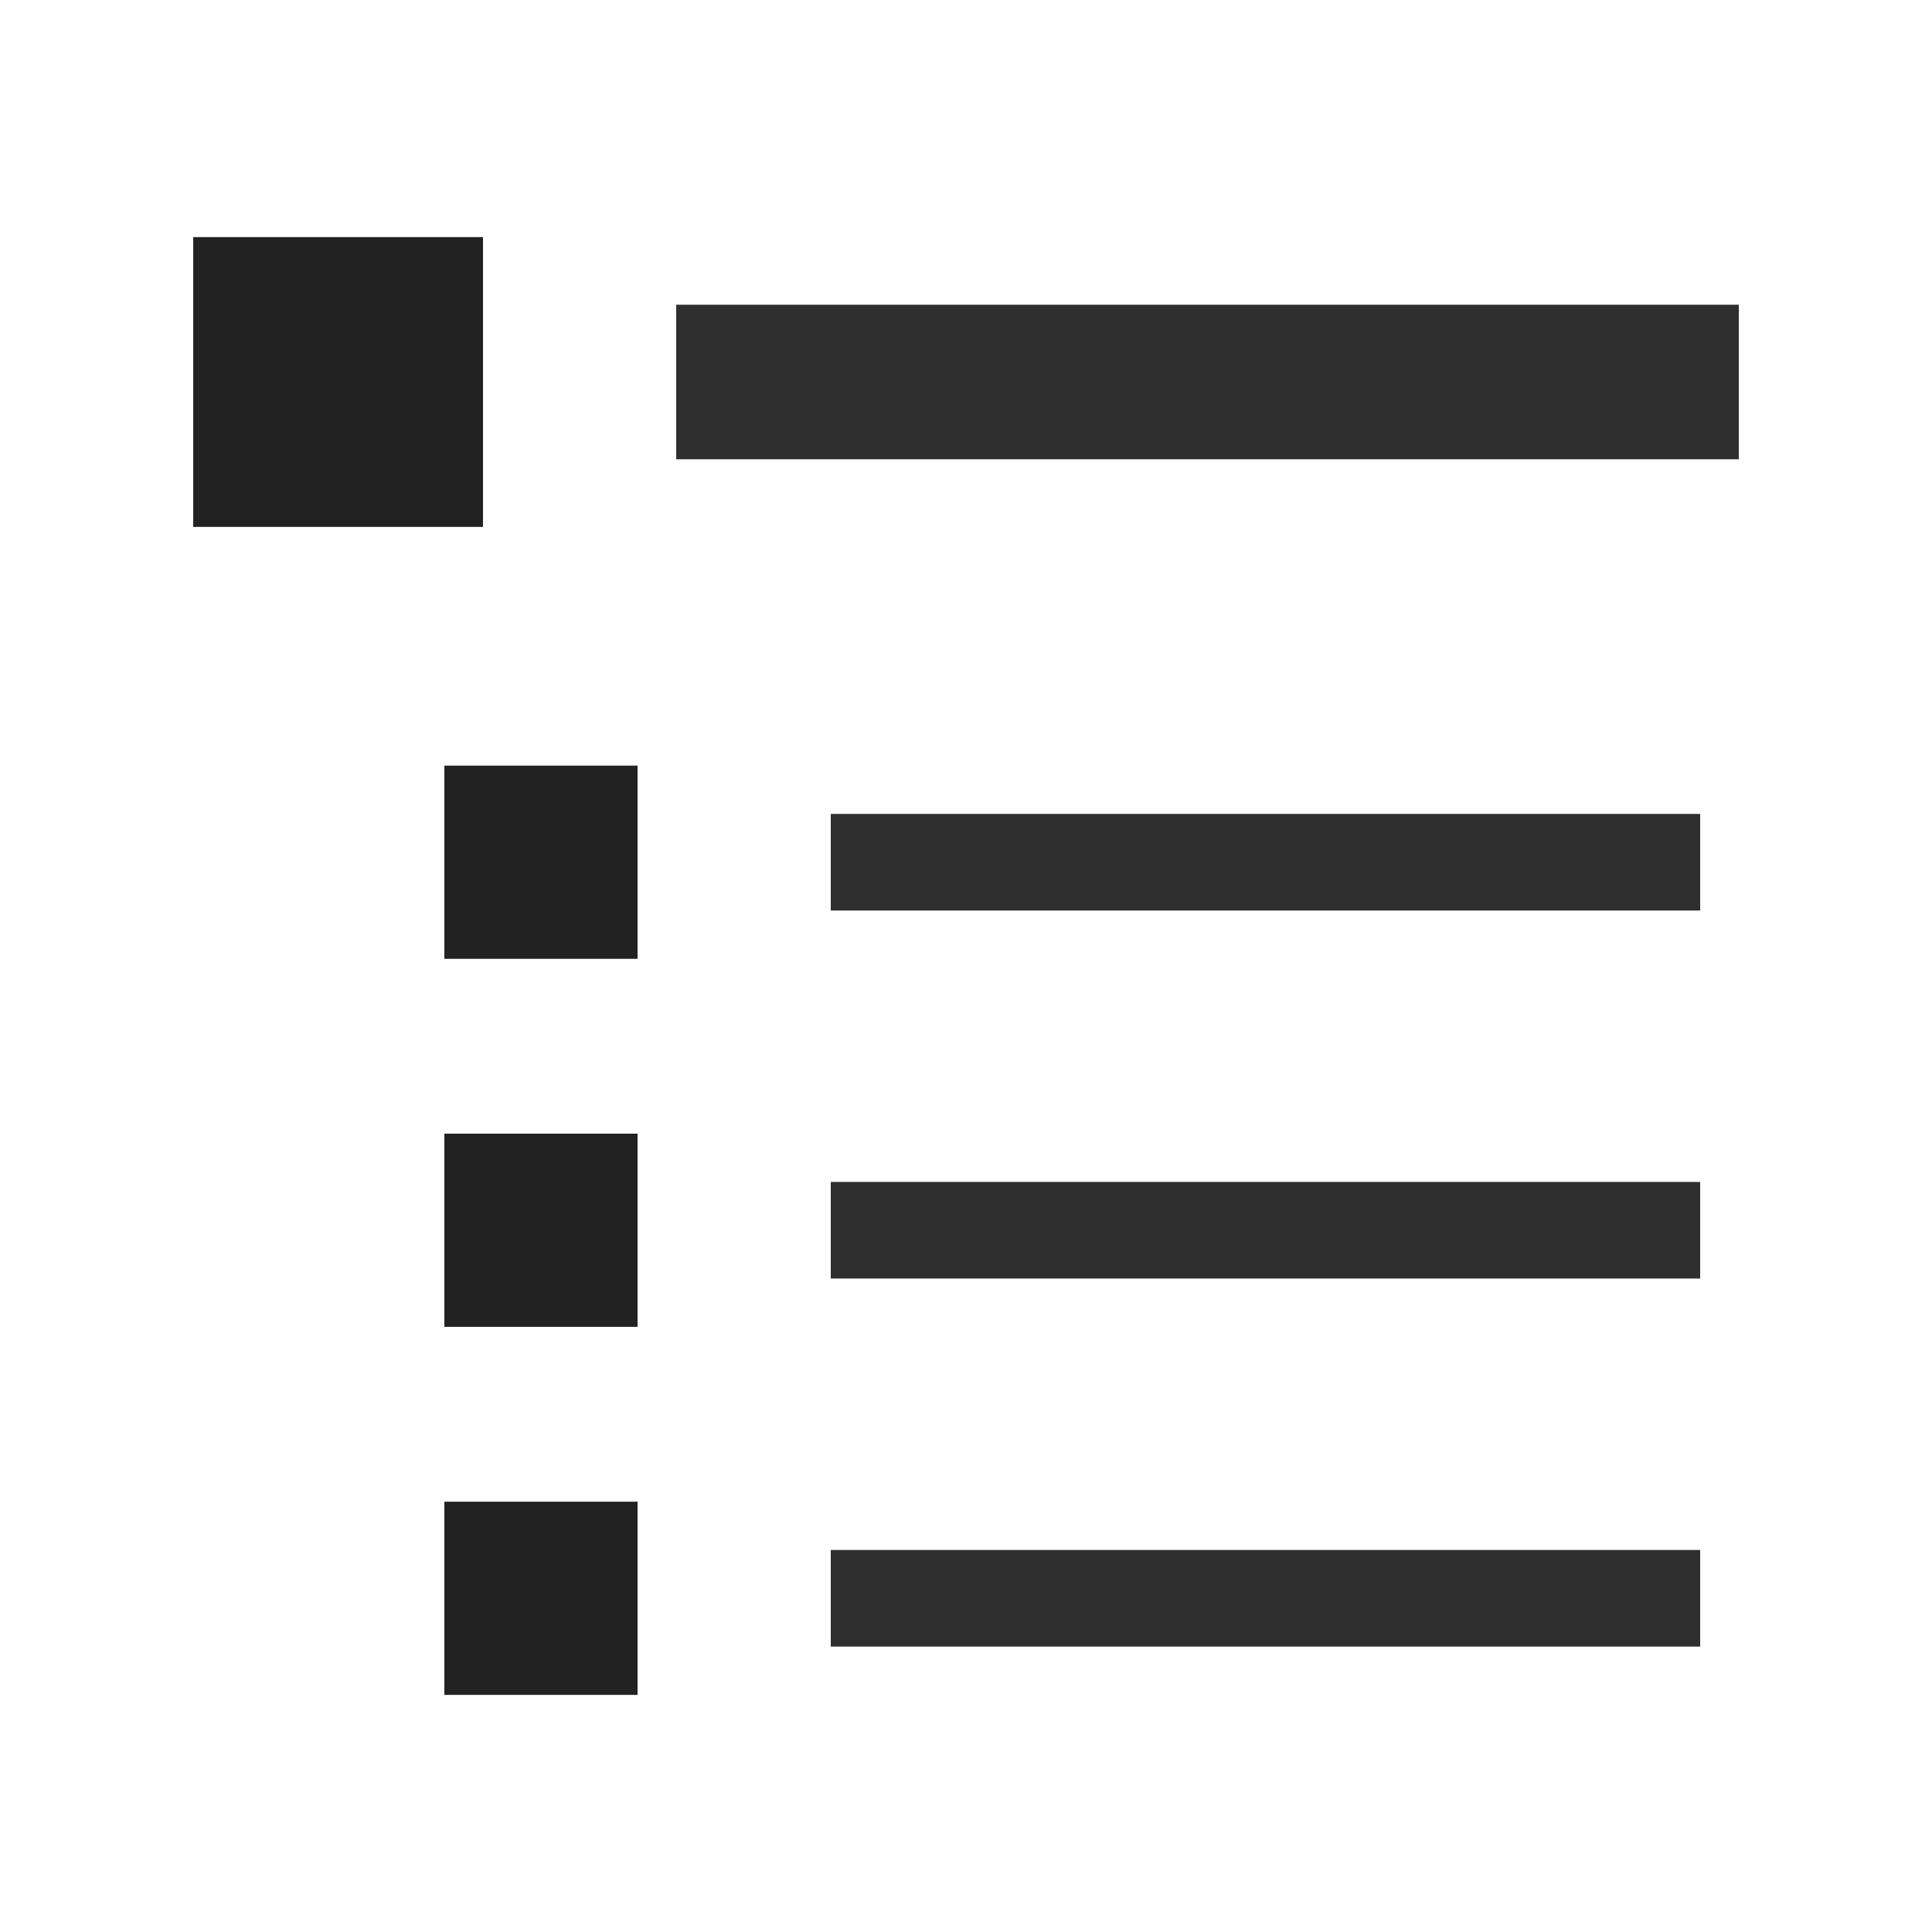
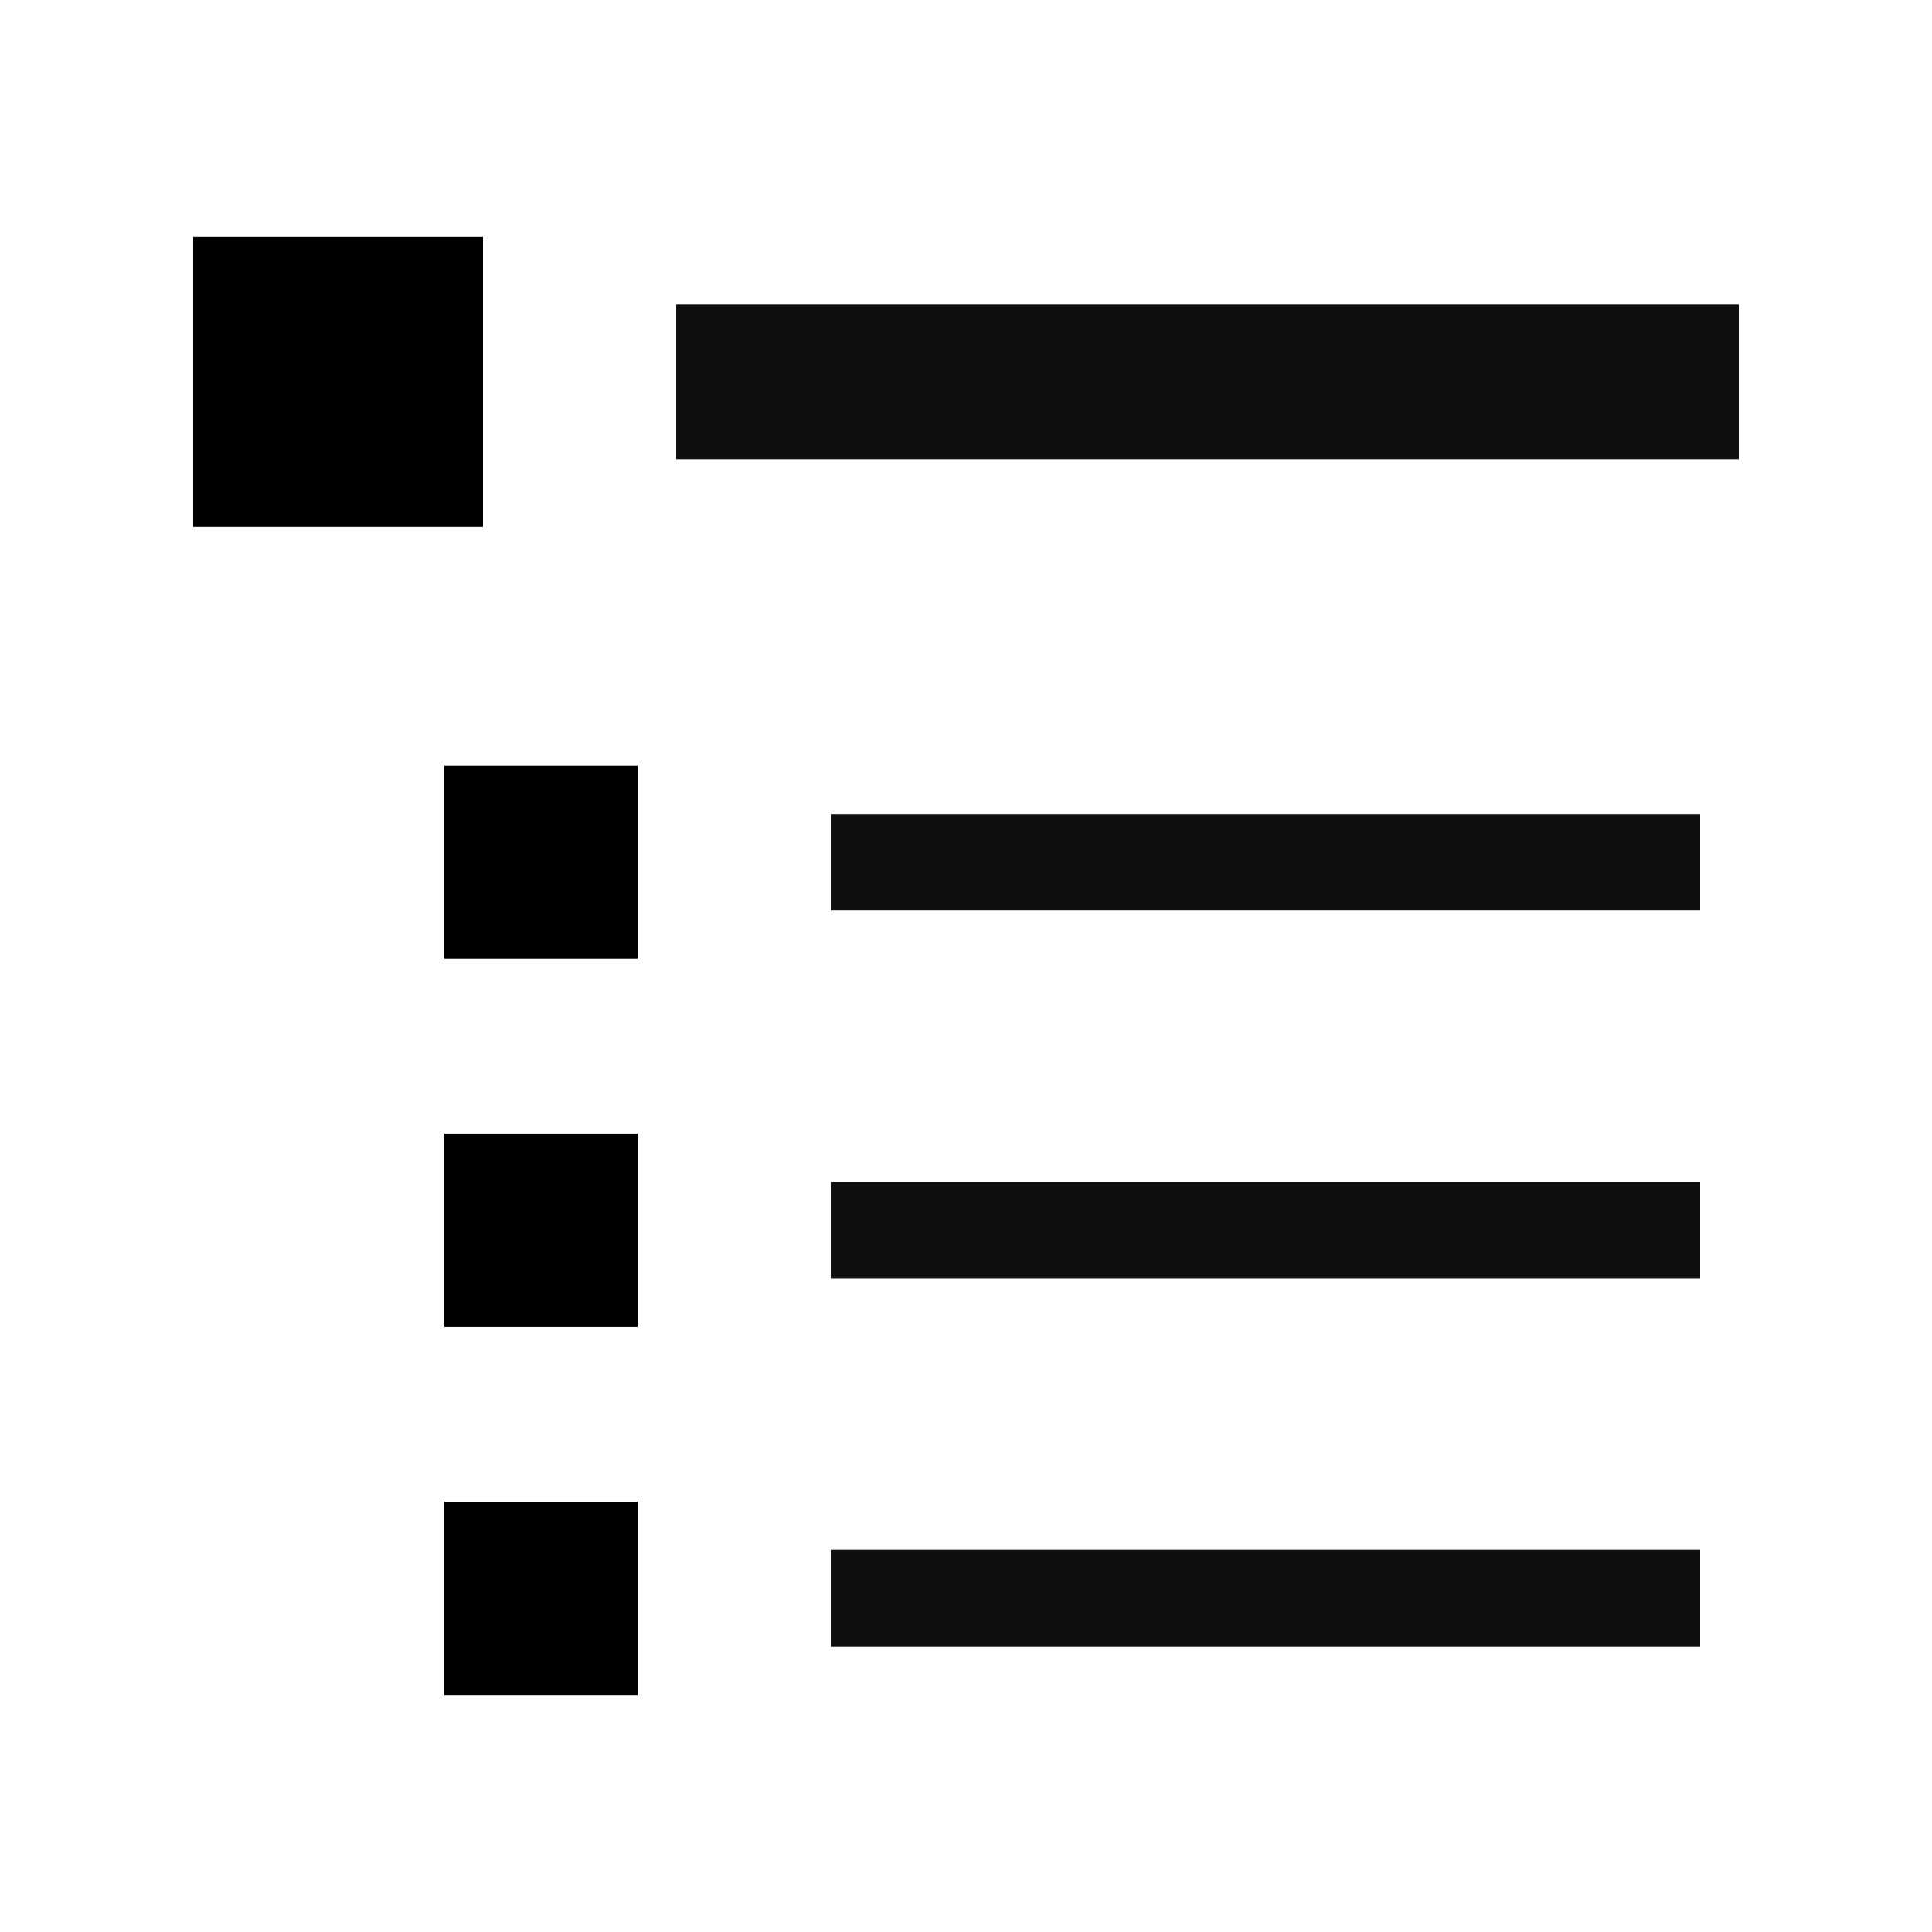
<svg xmlns="http://www.w3.org/2000/svg" version="1.1" x="0px" y="0px" viewBox="0 0 100 100" id="svg2">
  <defs id="defs10">
    </defs>
  <g transform="translate(0,-952.3622)" id="g4">
    <g id="g4238" transform="translate(-1.5e-6,-0.2053541)">
-       <path id="path4149" d="m 35,972.34 55,0" style="fill:none;fill-rule:evenodd;stroke:#222;stroke-width:8;stroke-linecap:butt;stroke-linejoin:miter;stroke-miterlimit:4;stroke-dasharray:none;stroke-opacity:0.941" />
-       <rect y="964.84" x="10" height="15" width="15" id="rect4184" style="opacity:1;fill:#222;fill-opacity:1;stroke:none;stroke-width:10;stroke-linecap:butt;stroke-linejoin:miter;stroke-miterlimit:4;stroke-dasharray:none;stroke-dashoffset:0;stroke-opacity:1" />
-       <path style="fill:none;fill-rule:evenodd;stroke:#222;stroke-width:5;stroke-linecap:butt;stroke-linejoin:miter;stroke-miterlimit:4;stroke-dasharray:none;stroke-opacity:0.941" d="m 43,1016.245 45,0" id="path4180" />
-       <rect style="opacity:1;fill:#222;fill-opacity:1;stroke:none;stroke-width:10;stroke-linecap:butt;stroke-linejoin:miter;stroke-miterlimit:4;stroke-dasharray:none;stroke-dashoffset:0;stroke-opacity:1" id="rect4186" width="10" height="10" x="23" y="1011.245" />
-       <path id="path4182" d="m 43,1035.295 45,0" style="fill:none;fill-rule:evenodd;stroke:#222;stroke-width:5;stroke-linecap:butt;stroke-linejoin:miter;stroke-miterlimit:4;stroke-dasharray:none;stroke-opacity:0.941" />
-       <rect y="1030.295" x="23" height="10" width="10" id="rect4188" style="opacity:1;fill:#222;fill-opacity:1;stroke:none;stroke-width:10;stroke-linecap:butt;stroke-linejoin:miter;stroke-miterlimit:4;stroke-dasharray:none;stroke-dashoffset:0;stroke-opacity:1" />
-       <path id="path4210" d="m 43,997.196 45,0" style="fill:none;fill-rule:evenodd;stroke:#222;stroke-width:5;stroke-linecap:butt;stroke-linejoin:miter;stroke-miterlimit:4;stroke-dasharray:none;stroke-opacity:0.941" />
-       <rect y="992.196" x="23" height="10" width="10" id="rect4212" style="opacity:1;fill:#222;fill-opacity:1;stroke:none;stroke-width:10;stroke-linecap:butt;stroke-linejoin:miter;stroke-miterlimit:4;stroke-dasharray:none;stroke-dashoffset:0;stroke-opacity:1" />
+       <path id="path4149" d="m 35,972.34 55,0" style="fill:none;fill-rule:evenodd;stroke:currentColor;stroke-width:8;stroke-linecap:butt;stroke-linejoin:miter;stroke-miterlimit:4;stroke-dasharray:none;stroke-opacity:0.941" />
+       <rect y="964.84" x="10" height="15" width="15" id="rect4184" style="opacity:1;fill:currentColor;fill-opacity:1;stroke:none;stroke-width:10;stroke-linecap:butt;stroke-linejoin:miter;stroke-miterlimit:4;stroke-dasharray:none;stroke-dashoffset:0;stroke-opacity:1" />
+       <path style="fill:none;fill-rule:evenodd;stroke:currentColor;stroke-width:5;stroke-linecap:butt;stroke-linejoin:miter;stroke-miterlimit:4;stroke-dasharray:none;stroke-opacity:0.941" d="m 43,1016.245 45,0" id="path4180" />
+       <rect style="opacity:1;fill:currentColor;fill-opacity:1;stroke:none;stroke-width:10;stroke-linecap:butt;stroke-linejoin:miter;stroke-miterlimit:4;stroke-dasharray:none;stroke-dashoffset:0;stroke-opacity:1" id="rect4186" width="10" height="10" x="23" y="1011.245" />
+       <path id="path4182" d="m 43,1035.295 45,0" style="fill:none;fill-rule:evenodd;stroke:currentColor;stroke-width:5;stroke-linecap:butt;stroke-linejoin:miter;stroke-miterlimit:4;stroke-dasharray:none;stroke-opacity:0.941" />
+       <rect y="1030.295" x="23" height="10" width="10" id="rect4188" style="opacity:1;fill:currentColor;fill-opacity:1;stroke:none;stroke-width:10;stroke-linecap:butt;stroke-linejoin:miter;stroke-miterlimit:4;stroke-dasharray:none;stroke-dashoffset:0;stroke-opacity:1" />
+       <path id="path4210" d="m 43,997.196 45,0" style="fill:none;fill-rule:evenodd;stroke:currentColor;stroke-width:5;stroke-linecap:butt;stroke-linejoin:miter;stroke-miterlimit:4;stroke-dasharray:none;stroke-opacity:0.941" />
+       <rect y="992.196" x="23" height="10" width="10" id="rect4212" style="opacity:1;fill:currentColor;fill-opacity:1;stroke:none;stroke-width:10;stroke-linecap:butt;stroke-linejoin:miter;stroke-miterlimit:4;stroke-dasharray:none;stroke-dashoffset:0;stroke-opacity:1" />
    </g>
  </g>
</svg>
